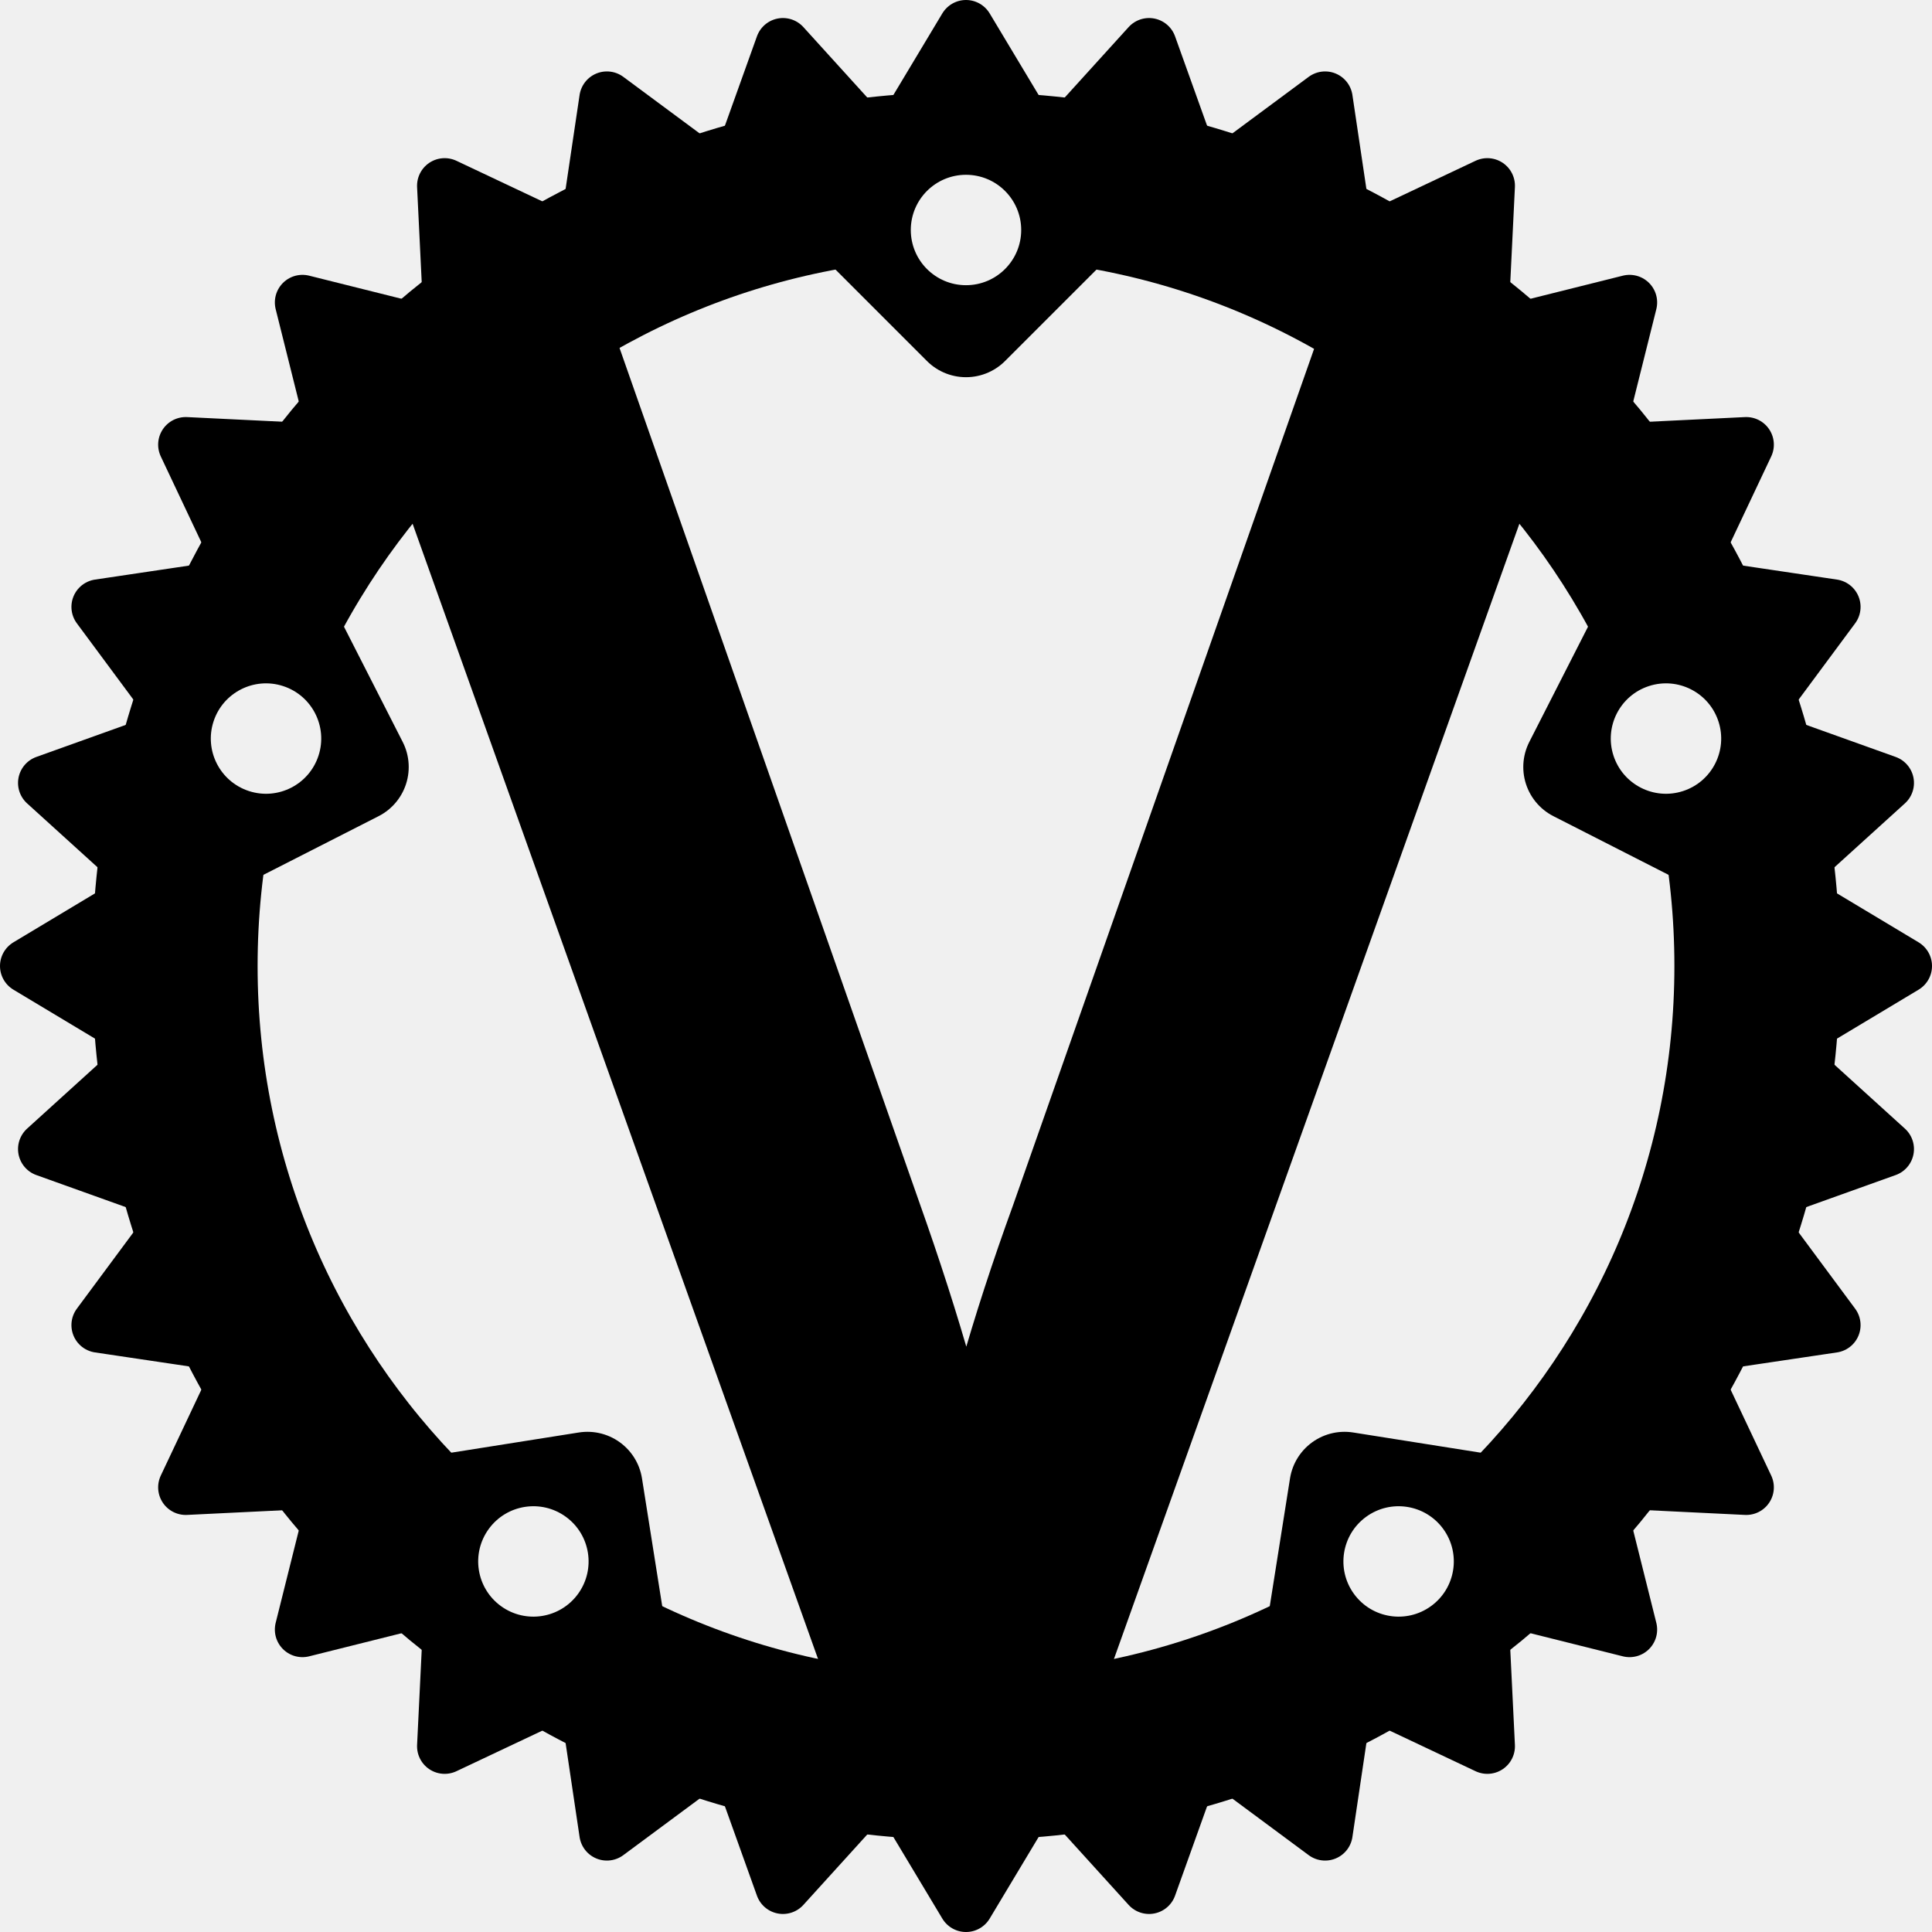
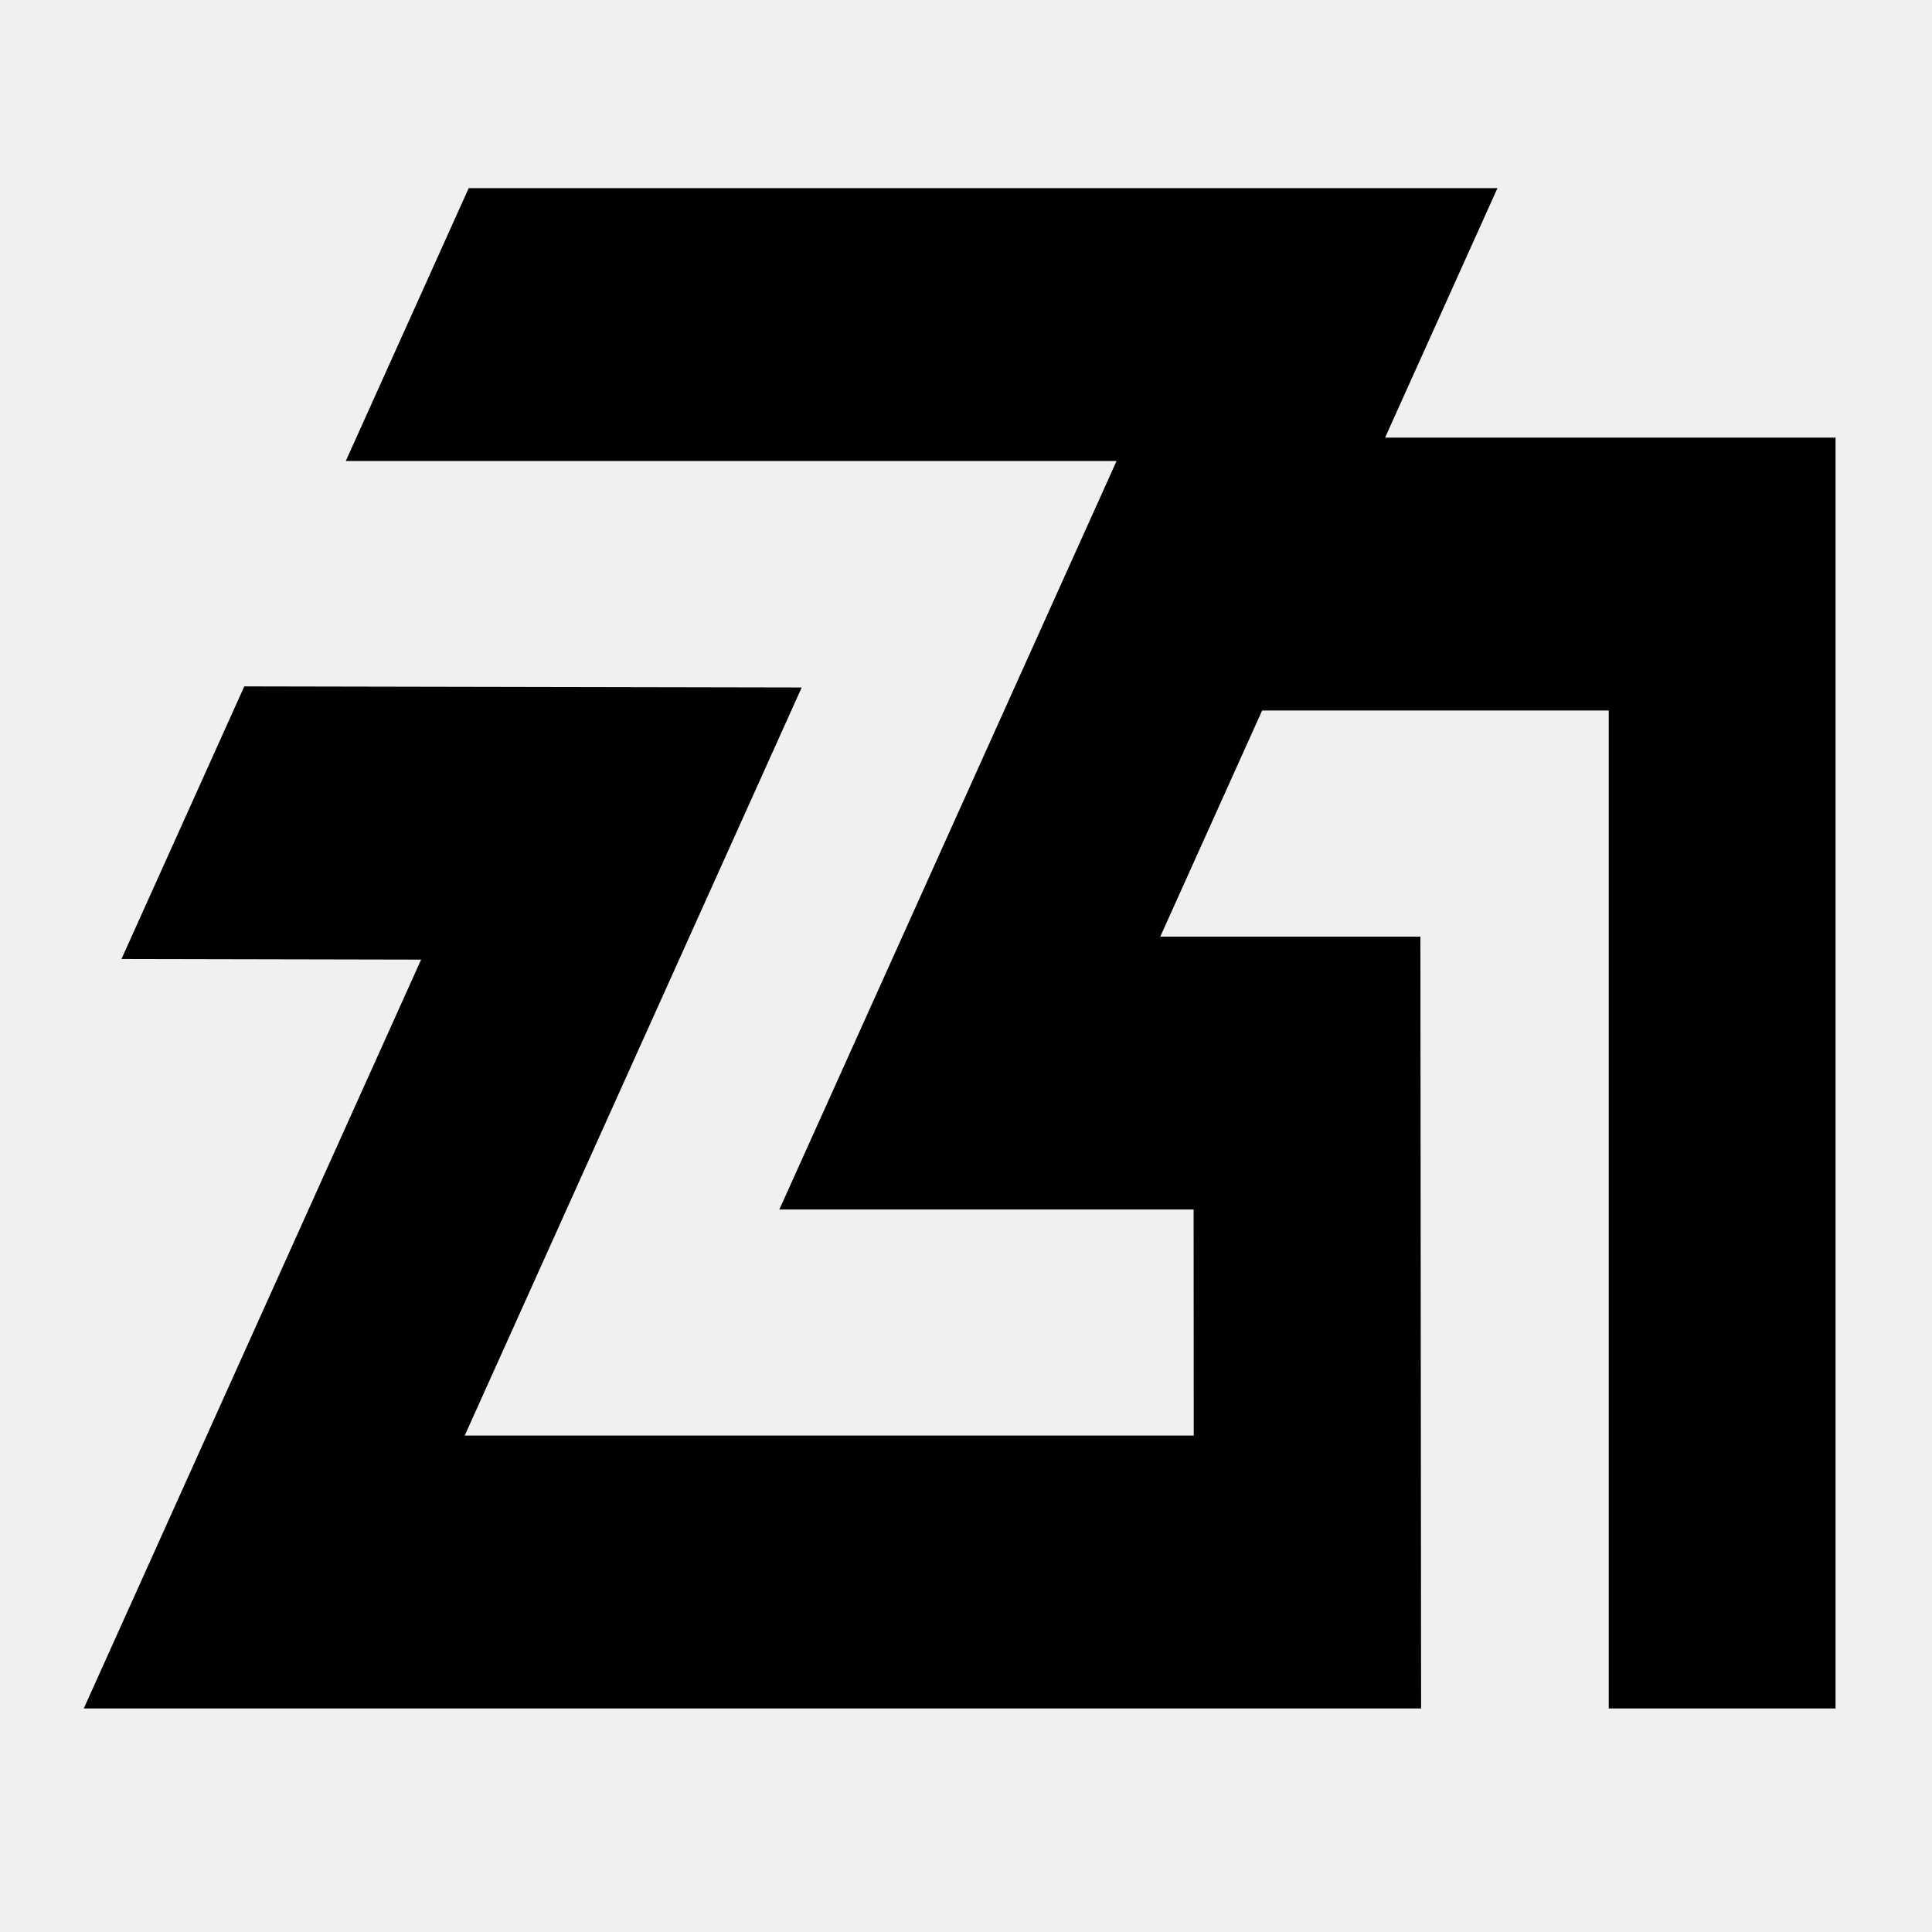
- <svg xmlns="http://www.w3.org/2000/svg" xmlns:xlink="http://www.w3.org/1999/xlink" version="1.1" viewBox="0 0 256 256" id="svg383" width="256" height="256">
-   <defs id="defs387" />
-   <g id="logo" transform="matrix(2.438102,0,0,2.438102,128,128)">
-     <g id="gear" mask="url(#holes)">
-       <path d="m-31.172-33.813 26.496 74.189h9.352l26.496-74.189h-9.767l-16.729 47.589q-1.662 4.572-2.805 8.624-1.143 3.948-1.87 7.585-.727-3.637-1.87-7.689-1.143-4.052-2.805-8.728l-16.625-47.381z" stroke="#000" stroke-width="4.512" id="path289" />
-       <circle transform="scale(-1,1)" r="43" fill="none" stroke="#000" stroke-width="9" id="circle291" />
-       <g id="cogs" transform="scale(-1,1)">
-         <polygon id="cog" points="51 0 46 -3 46 3" stroke="#000" stroke-linejoin="round" stroke-width="3" />
-         <use transform="rotate(11.25)" xlink:href="#cog" id="use294" />
-         <use transform="rotate(22.5)" xlink:href="#cog" id="use296" />
-         <use transform="rotate(33.75)" xlink:href="#cog" id="use298" />
-         <use transform="rotate(45)" xlink:href="#cog" id="use300" />
-         <use transform="rotate(56.25)" xlink:href="#cog" id="use302" />
-         <use transform="rotate(67.5)" xlink:href="#cog" id="use304" />
-         <use transform="rotate(78.75)" xlink:href="#cog" id="use306" />
-         <use transform="rotate(90)" xlink:href="#cog" id="use308" />
-         <use transform="rotate(101.25)" xlink:href="#cog" id="use310" />
-         <use transform="rotate(112.5)" xlink:href="#cog" id="use312" />
-         <use transform="rotate(123.75)" xlink:href="#cog" id="use314" />
-         <use transform="rotate(135)" xlink:href="#cog" id="use316" />
-         <use transform="rotate(146.25)" xlink:href="#cog" id="use318" />
-         <use transform="rotate(157.5)" xlink:href="#cog" id="use320" />
-         <use transform="rotate(168.75)" xlink:href="#cog" id="use322" />
-         <use transform="scale(-1)" xlink:href="#cog" id="use324" />
-         <use transform="rotate(191.25)" xlink:href="#cog" id="use326" />
-         <use transform="rotate(202.5)" xlink:href="#cog" id="use328" />
-         <use transform="rotate(213.75)" xlink:href="#cog" id="use330" />
-         <use transform="rotate(225)" xlink:href="#cog" id="use332" />
-         <use transform="rotate(236.25)" xlink:href="#cog" id="use334" />
-         <use transform="rotate(247.5)" xlink:href="#cog" id="use336" />
-         <use transform="rotate(258.75)" xlink:href="#cog" id="use338" />
-         <use transform="rotate(-90)" xlink:href="#cog" id="use340" />
-         <use transform="rotate(-78.75)" xlink:href="#cog" id="use342" />
-         <use transform="rotate(-67.5)" xlink:href="#cog" id="use344" />
-         <use transform="rotate(-56.25)" xlink:href="#cog" id="use346" />
-         <use transform="rotate(-45)" xlink:href="#cog" id="use348" />
-         <use transform="rotate(-33.75)" xlink:href="#cog" id="use350" />
-         <use transform="rotate(-22.5)" xlink:href="#cog" id="use352" />
-         <use transform="rotate(-11.25)" xlink:href="#cog" id="use354" />
-       </g>
-       <g id="mounts" transform="scale(-1,1)">
-         <polygon id="mount" points="0 -35 7 -42 -7 -42" stroke="#000" stroke-linejoin="round" stroke-width="6" />
-         <use transform="rotate(72)" xlink:href="#mount" id="use358" />
-         <use transform="rotate(144)" xlink:href="#mount" id="use360" />
-         <use transform="rotate(216)" xlink:href="#mount" id="use362" />
-         <use transform="rotate(-72)" xlink:href="#mount" id="use364" />
-       </g>
+ <svg xmlns="http://www.w3.org/2000/svg" version="1.1" viewBox="0 0 256 256" width="256" height="256">
+   <g id="Capa_2" data-name="Capa 2" transform="matrix(0.400201, 0, 0, 0.479386, 10.09547, 24.92939)" style="">
+     <g id="Capa_1-2" data-name="Capa 1">
+       <polygon points="129.964 0 89.264 75.42 344.464 75.42 232.814 282.31 369.974 282.31 370.014 344.8 128.634 344.8 240.214 138.02 55.654 137.72 14.994 213.07 114.204 213.24 2.514 420.22 445.064 420.22 445.294 420.22 445.064 206.89 358.934 206.89 392.664 144.38 507.424 144.38 507.424 420.22 582.514 420.22 582.514 68.96 433.374 68.96 470.574 0 129.964 0" fill-rule="evenodd" style="" />
    </g>
-     <mask id="holes">
-       <rect x="-60" y="-60" width="120" height="120" fill="#fff" id="rect368" />
-       <circle id="hole" cy="-40" r="3" />
-       <use transform="rotate(72)" xlink:href="#hole" id="use371" />
-       <use transform="rotate(144)" xlink:href="#hole" id="use373" />
-       <use transform="rotate(216)" xlink:href="#hole" id="use375" />
-       <use transform="rotate(-72)" xlink:href="#hole" id="use377" />
-     </mask>
  </g>
</svg>
